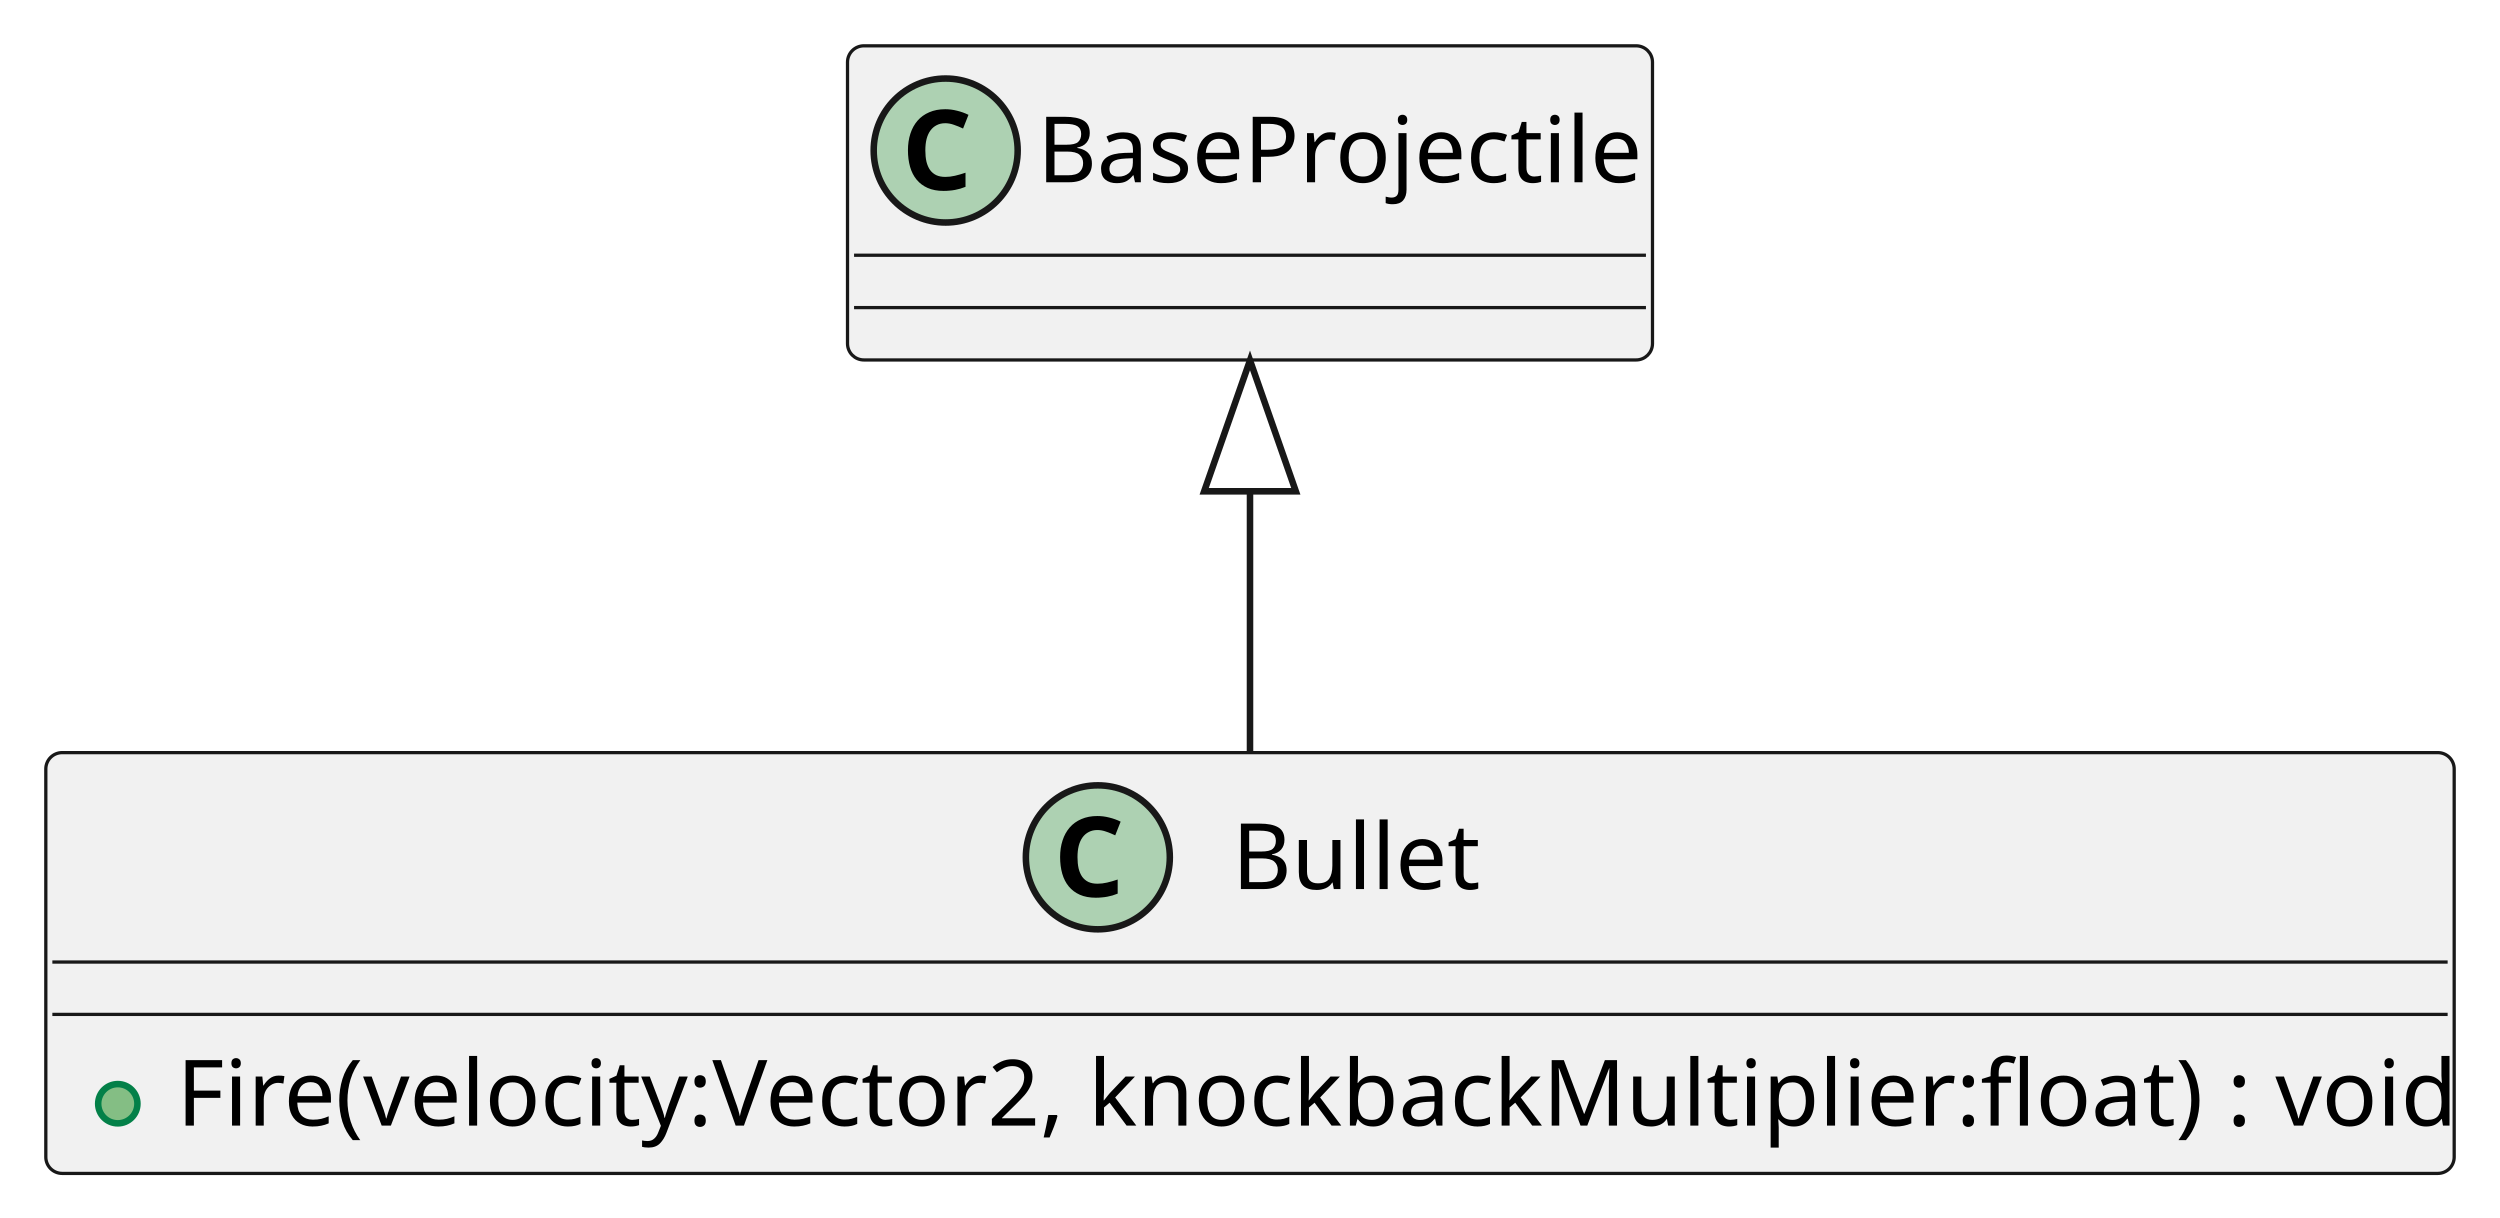
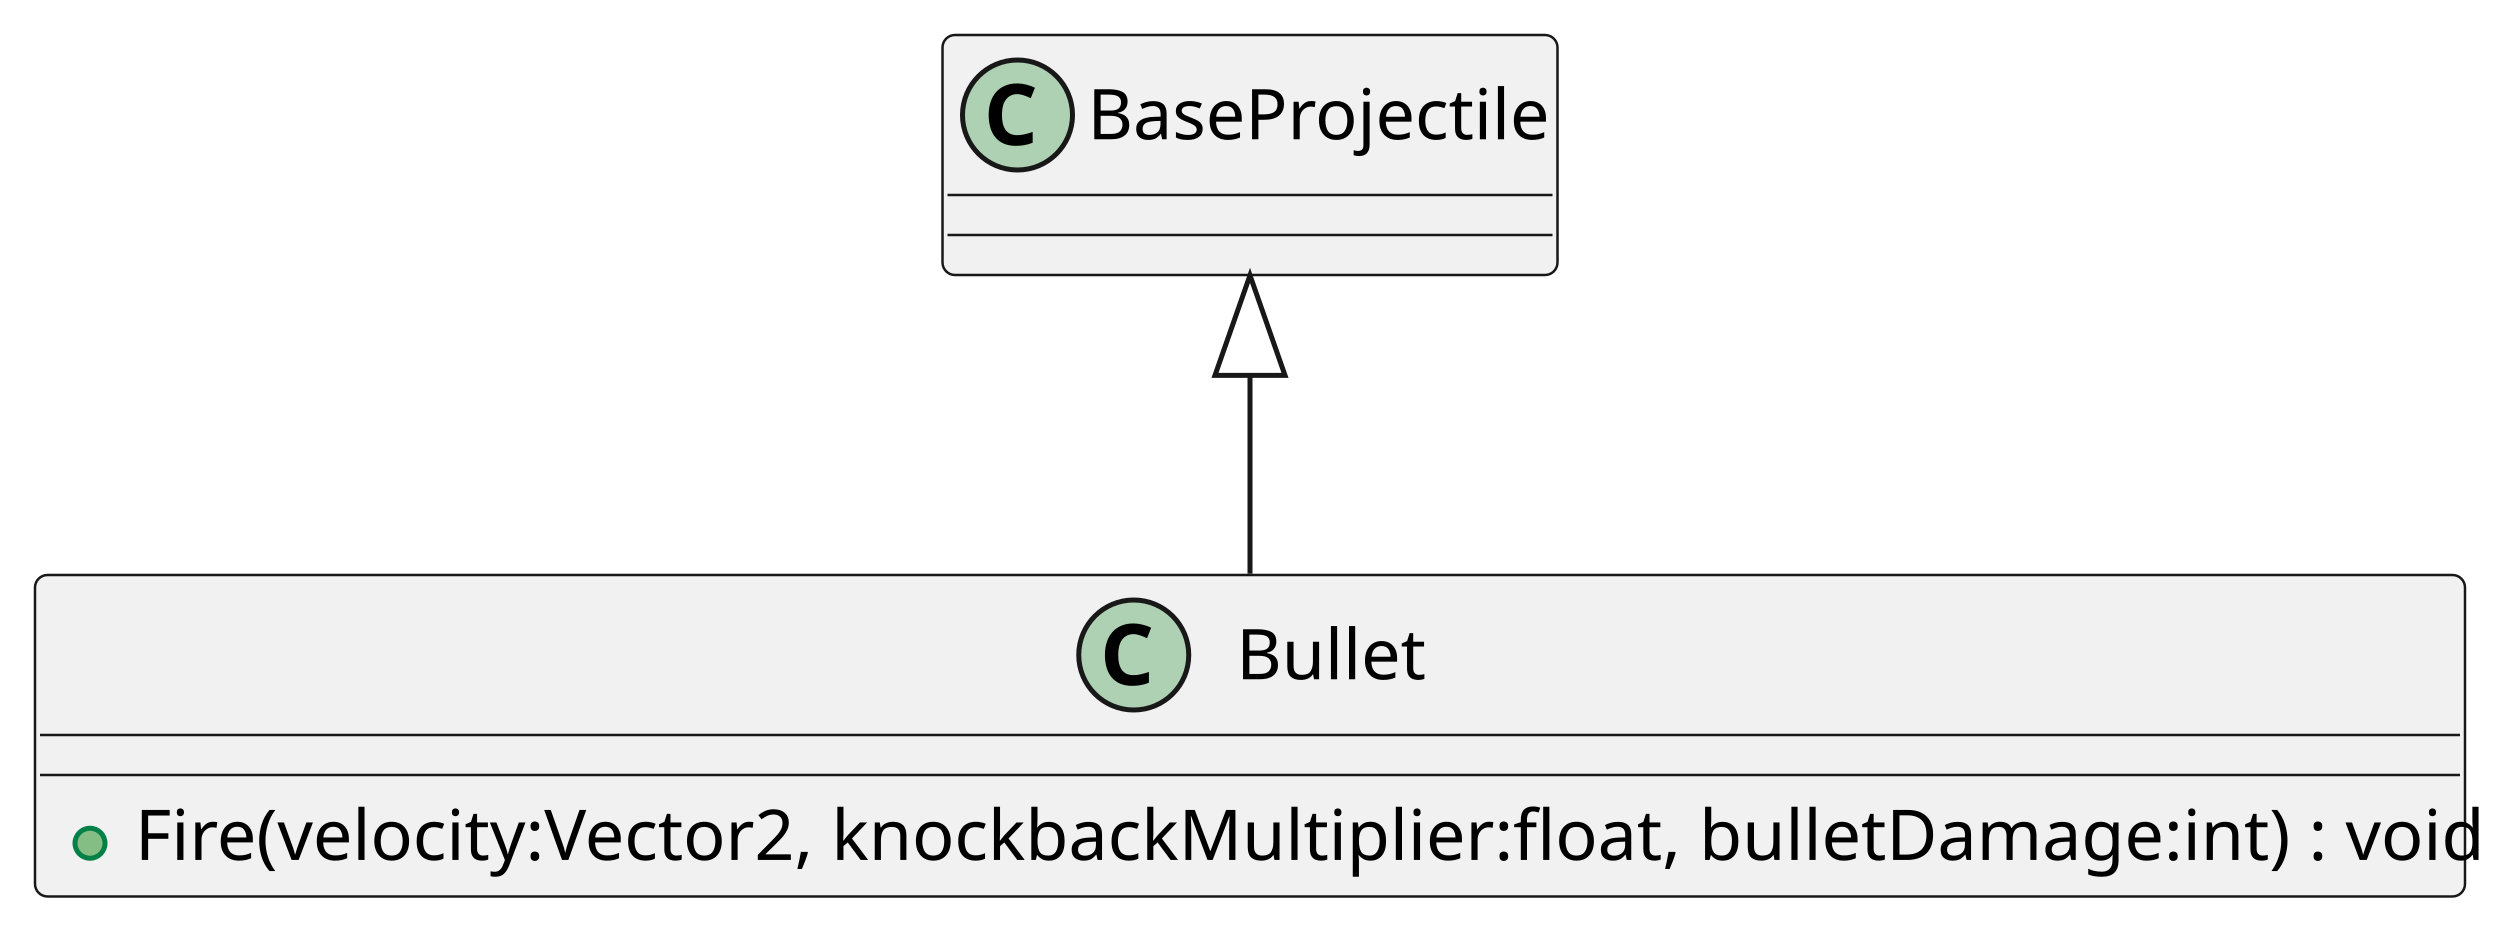
- <svg xmlns="http://www.w3.org/2000/svg" contentStyleType="text/css" height="186px" preserveAspectRatio="none" style="width:382px;height:186px;background:#FFFFFF;" version="1.1" viewBox="0 0 382 186" width="382px" zoomAndPan="magnify">
+ <svg xmlns="http://www.w3.org/2000/svg" contentStyleType="text/css" height="186px" preserveAspectRatio="none" style="width:500px;height:186px;background:#FFFFFF;" version="1.1" viewBox="0 0 500 186" width="500px" zoomAndPan="magnify">
  <defs />
  <g>
    <g id="elem_Bullet">
-       <rect codeLine="1" fill="#F1F1F1" height="64.297" id="Bullet" rx="2.5" ry="2.5" style="stroke:#181818;stroke-width:0.5;" width="368" x="7" y="115" />
-       <ellipse cx="167.75" cy="131" fill="#ADD1B2" rx="11" ry="11" style="stroke:#181818;stroke-width:1.0;" />
-       <path d="M167.688,126.828 Q166.938,126.828 166.375,127.125 Q165.812,127.406 165.422,127.938 Q165.031,128.469 164.828,129.25 Q164.641,130.016 164.641,130.969 Q164.641,131.938 164.812,132.703 Q165,133.453 165.359,133.969 Q165.734,134.484 166.312,134.766 Q166.891,135.031 167.688,135.031 Q168.422,135.031 169.156,134.859 Q169.906,134.688 170.781,134.391 L170.781,136.547 Q170.375,136.703 169.984,136.828 Q169.594,136.938 169.188,137.016 Q168.781,137.094 168.359,137.125 Q167.938,137.172 167.438,137.172 Q166.031,137.172 165,136.719 Q163.984,136.266 163.312,135.453 Q162.641,134.641 162.312,133.5 Q161.984,132.344 161.984,130.953 Q161.984,129.578 162.359,128.422 Q162.734,127.266 163.453,126.438 Q164.172,125.609 165.234,125.156 Q166.297,124.688 167.688,124.688 Q168.594,124.688 169.5,124.922 Q170.406,125.141 171.234,125.547 L170.406,127.641 Q169.719,127.312 169.031,127.078 Q168.344,126.828 167.688,126.828 Z " fill="#000000" />
-       <text fill="#000000" font-family="sans-serif" font-size="14" lengthAdjust="spacing" textLength="38" x="188.25" y="135.847">Bullet</text>
-       <line style="stroke:#181818;stroke-width:0.5;" x1="8" x2="374" y1="147" y2="147" />
-       <line style="stroke:#181818;stroke-width:0.5;" x1="8" x2="374" y1="155" y2="155" />
+       <rect codeLine="1" fill="#F1F1F1" height="64.297" id="Bullet" rx="2.5" ry="2.5" style="stroke:#181818;stroke-width:0.5;" width="486" x="7" y="115" />
+       <ellipse cx="226.75" cy="131" fill="#ADD1B2" rx="11" ry="11" style="stroke:#181818;stroke-width:1.0;" />
+       <path d="M226.688,126.828 Q225.938,126.828 225.375,127.125 Q224.812,127.406 224.422,127.938 Q224.031,128.469 223.828,129.25 Q223.641,130.016 223.641,130.969 Q223.641,131.938 223.812,132.703 Q224,133.453 224.359,133.969 Q224.734,134.484 225.312,134.766 Q225.891,135.031 226.688,135.031 Q227.422,135.031 228.156,134.859 Q228.906,134.688 229.781,134.391 L229.781,136.547 Q229.375,136.703 228.984,136.828 Q228.594,136.938 228.188,137.016 Q227.781,137.094 227.359,137.125 Q226.938,137.172 226.438,137.172 Q225.031,137.172 224,136.719 Q222.984,136.266 222.312,135.453 Q221.641,134.641 221.312,133.5 Q220.984,132.344 220.984,130.953 Q220.984,129.578 221.359,128.422 Q221.734,127.266 222.453,126.438 Q223.172,125.609 224.234,125.156 Q225.297,124.688 226.688,124.688 Q227.594,124.688 228.5,124.922 Q229.406,125.141 230.234,125.547 L229.406,127.641 Q228.719,127.312 228.031,127.078 Q227.344,126.828 226.688,126.828 Z " fill="#000000" />
+       <text fill="#000000" font-family="sans-serif" font-size="14" lengthAdjust="spacing" textLength="38" x="247.25" y="135.847">Bullet</text>
+       <line style="stroke:#181818;stroke-width:0.5;" x1="8" x2="492" y1="147" y2="147" />
+       <line style="stroke:#181818;stroke-width:0.5;" x1="8" x2="492" y1="155" y2="155" />
      <ellipse cx="18" cy="168.648" fill="#84BE84" rx="3" ry="3" style="stroke:#038048;stroke-width:1.0;" />
-       <text fill="#000000" font-family="sans-serif" font-size="14" lengthAdjust="spacing" textLength="342" x="27" y="171.995">Fire(velocity:Vector2, knockbackMultiplier:float) : void</text>
+       <text fill="#000000" font-family="sans-serif" font-size="14" lengthAdjust="spacing" textLength="460" x="27" y="171.995">Fire(velocity:Vector2, knockbackMultiplier:float, bulletDamage:int) : void</text>
    </g>
    <g id="elem_BaseProjectile">
-       <rect fill="#F1F1F1" height="48" id="BaseProjectile" rx="2.5" ry="2.5" style="stroke:#181818;stroke-width:0.5;" width="123" x="129.5" y="7" />
-       <ellipse cx="144.5" cy="23" fill="#ADD1B2" rx="11" ry="11" style="stroke:#181818;stroke-width:1.0;" />
-       <path d="M144.438,18.828 Q143.688,18.828 143.125,19.125 Q142.562,19.406 142.172,19.938 Q141.781,20.469 141.578,21.25 Q141.391,22.016 141.391,22.969 Q141.391,23.938 141.562,24.703 Q141.75,25.453 142.109,25.969 Q142.484,26.484 143.062,26.766 Q143.641,27.031 144.438,27.031 Q145.172,27.031 145.906,26.859 Q146.656,26.688 147.531,26.391 L147.531,28.547 Q147.125,28.703 146.734,28.828 Q146.344,28.938 145.938,29.016 Q145.531,29.094 145.109,29.125 Q144.688,29.172 144.188,29.172 Q142.781,29.172 141.75,28.719 Q140.734,28.266 140.062,27.453 Q139.391,26.641 139.062,25.5 Q138.734,24.344 138.734,22.953 Q138.734,21.578 139.109,20.422 Q139.484,19.266 140.203,18.438 Q140.922,17.609 141.984,17.156 Q143.047,16.688 144.438,16.688 Q145.344,16.688 146.25,16.922 Q147.156,17.141 147.984,17.547 L147.156,19.641 Q146.469,19.312 145.781,19.078 Q145.094,18.828 144.438,18.828 Z " fill="#000000" />
-       <text fill="#000000" font-family="sans-serif" font-size="14" lengthAdjust="spacing" textLength="91" x="158.5" y="27.847">BaseProjectile</text>
-       <line style="stroke:#181818;stroke-width:0.5;" x1="130.5" x2="251.5" y1="39" y2="39" />
-       <line style="stroke:#181818;stroke-width:0.5;" x1="130.5" x2="251.5" y1="47" y2="47" />
+       <rect fill="#F1F1F1" height="48" id="BaseProjectile" rx="2.5" ry="2.5" style="stroke:#181818;stroke-width:0.5;" width="123" x="188.5" y="7" />
+       <ellipse cx="203.5" cy="23" fill="#ADD1B2" rx="11" ry="11" style="stroke:#181818;stroke-width:1.0;" />
+       <path d="M203.438,18.828 Q202.688,18.828 202.125,19.125 Q201.562,19.406 201.172,19.938 Q200.781,20.469 200.578,21.25 Q200.391,22.016 200.391,22.969 Q200.391,23.938 200.562,24.703 Q200.75,25.453 201.109,25.969 Q201.484,26.484 202.062,26.766 Q202.641,27.031 203.438,27.031 Q204.172,27.031 204.906,26.859 Q205.656,26.688 206.531,26.391 L206.531,28.547 Q206.125,28.703 205.734,28.828 Q205.344,28.938 204.938,29.016 Q204.531,29.094 204.109,29.125 Q203.688,29.172 203.188,29.172 Q201.781,29.172 200.75,28.719 Q199.734,28.266 199.062,27.453 Q198.391,26.641 198.062,25.5 Q197.734,24.344 197.734,22.953 Q197.734,21.578 198.109,20.422 Q198.484,19.266 199.203,18.438 Q199.922,17.609 200.984,17.156 Q202.047,16.688 203.438,16.688 Q204.344,16.688 205.25,16.922 Q206.156,17.141 206.984,17.547 L206.156,19.641 Q205.469,19.312 204.781,19.078 Q204.094,18.828 203.438,18.828 Z " fill="#000000" />
+       <text fill="#000000" font-family="sans-serif" font-size="14" lengthAdjust="spacing" textLength="91" x="217.5" y="27.847">BaseProjectile</text>
+       <line style="stroke:#181818;stroke-width:0.5;" x1="189.5" x2="310.5" y1="39" y2="39" />
+       <line style="stroke:#181818;stroke-width:0.5;" x1="189.5" x2="310.5" y1="47" y2="47" />
    </g>
    <g id="link_BaseProjectile_Bullet">
-       <path codeLine="4" d="M191,75.09 C191,88.28 191,102.52 191,114.75 " fill="none" id="BaseProjectile-backto-Bullet" style="stroke:#181818;stroke-width:1.0;" />
-       <polygon fill="none" points="184,75.07,191,55.07,198,75.07,184,75.07" style="stroke:#181818;stroke-width:1.0;" />
+       <path codeLine="4" d="M250,75.09 C250,88.28 250,102.52 250,114.75 " fill="none" id="BaseProjectile-backto-Bullet" style="stroke:#181818;stroke-width:1.0;" />
+       <polygon fill="none" points="243,75.07,250,55.07,257,75.07,243,75.07" style="stroke:#181818;stroke-width:1.0;" />
    </g>
  </g>
</svg>
